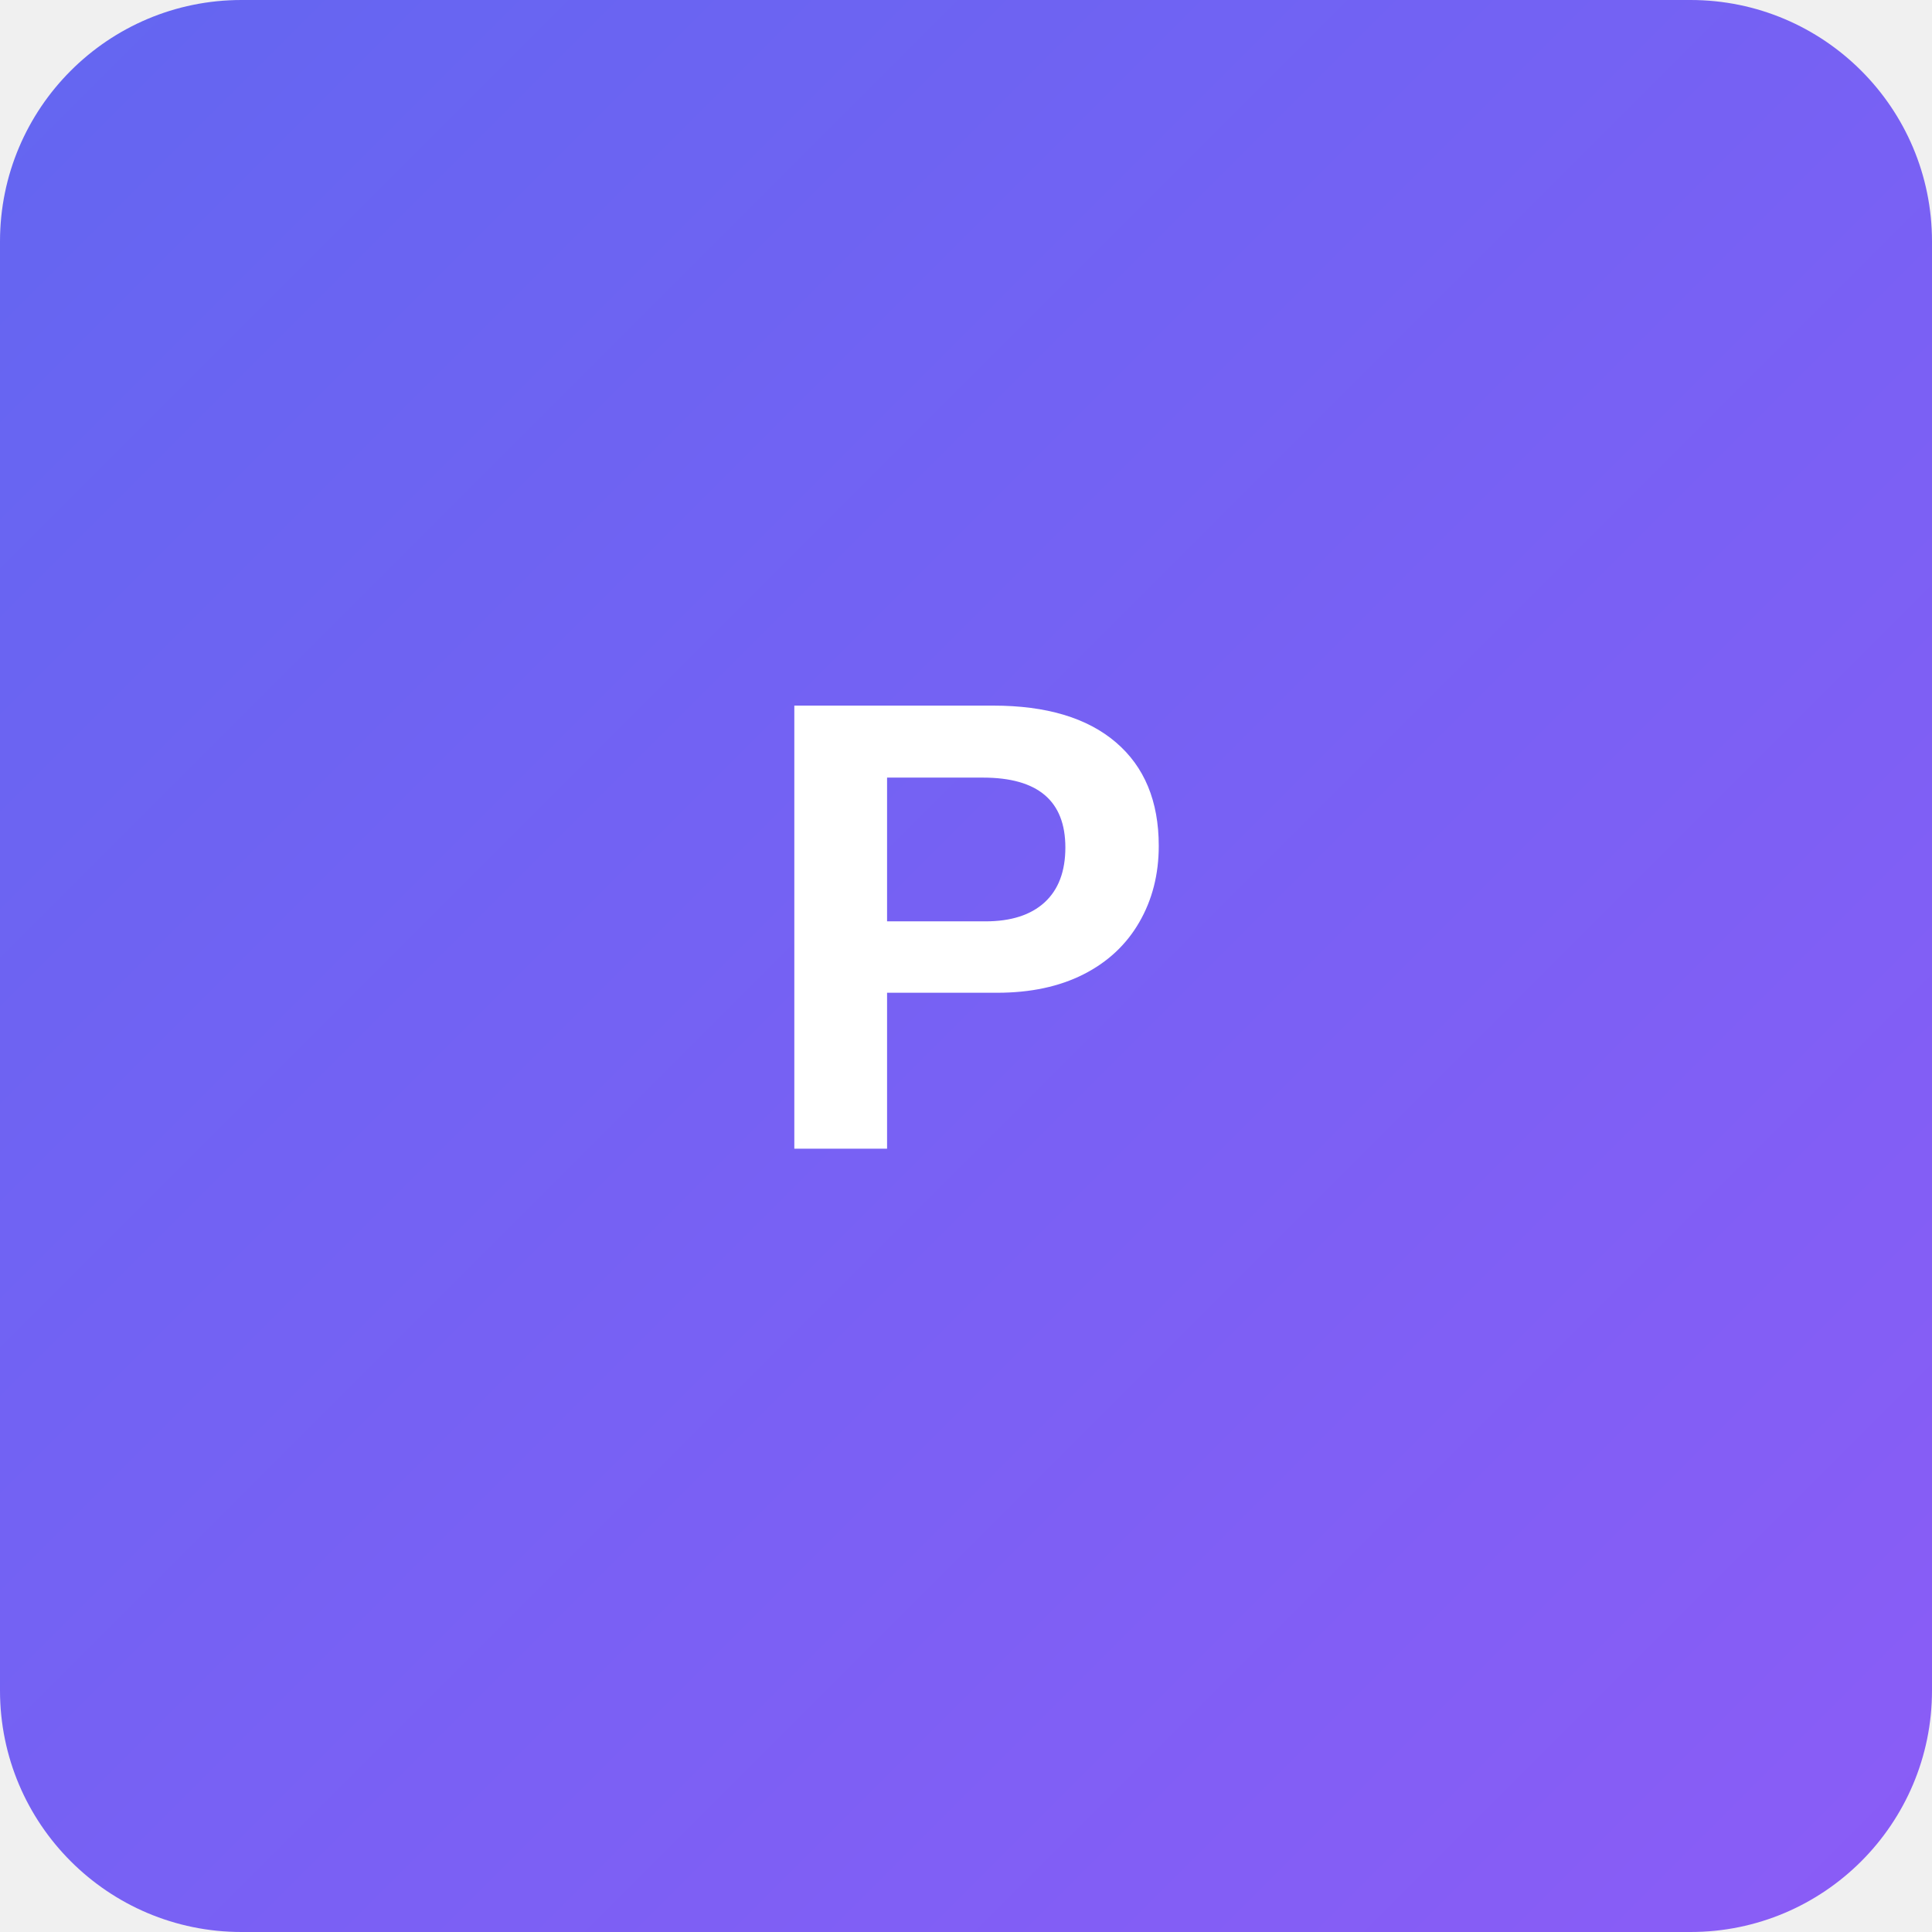
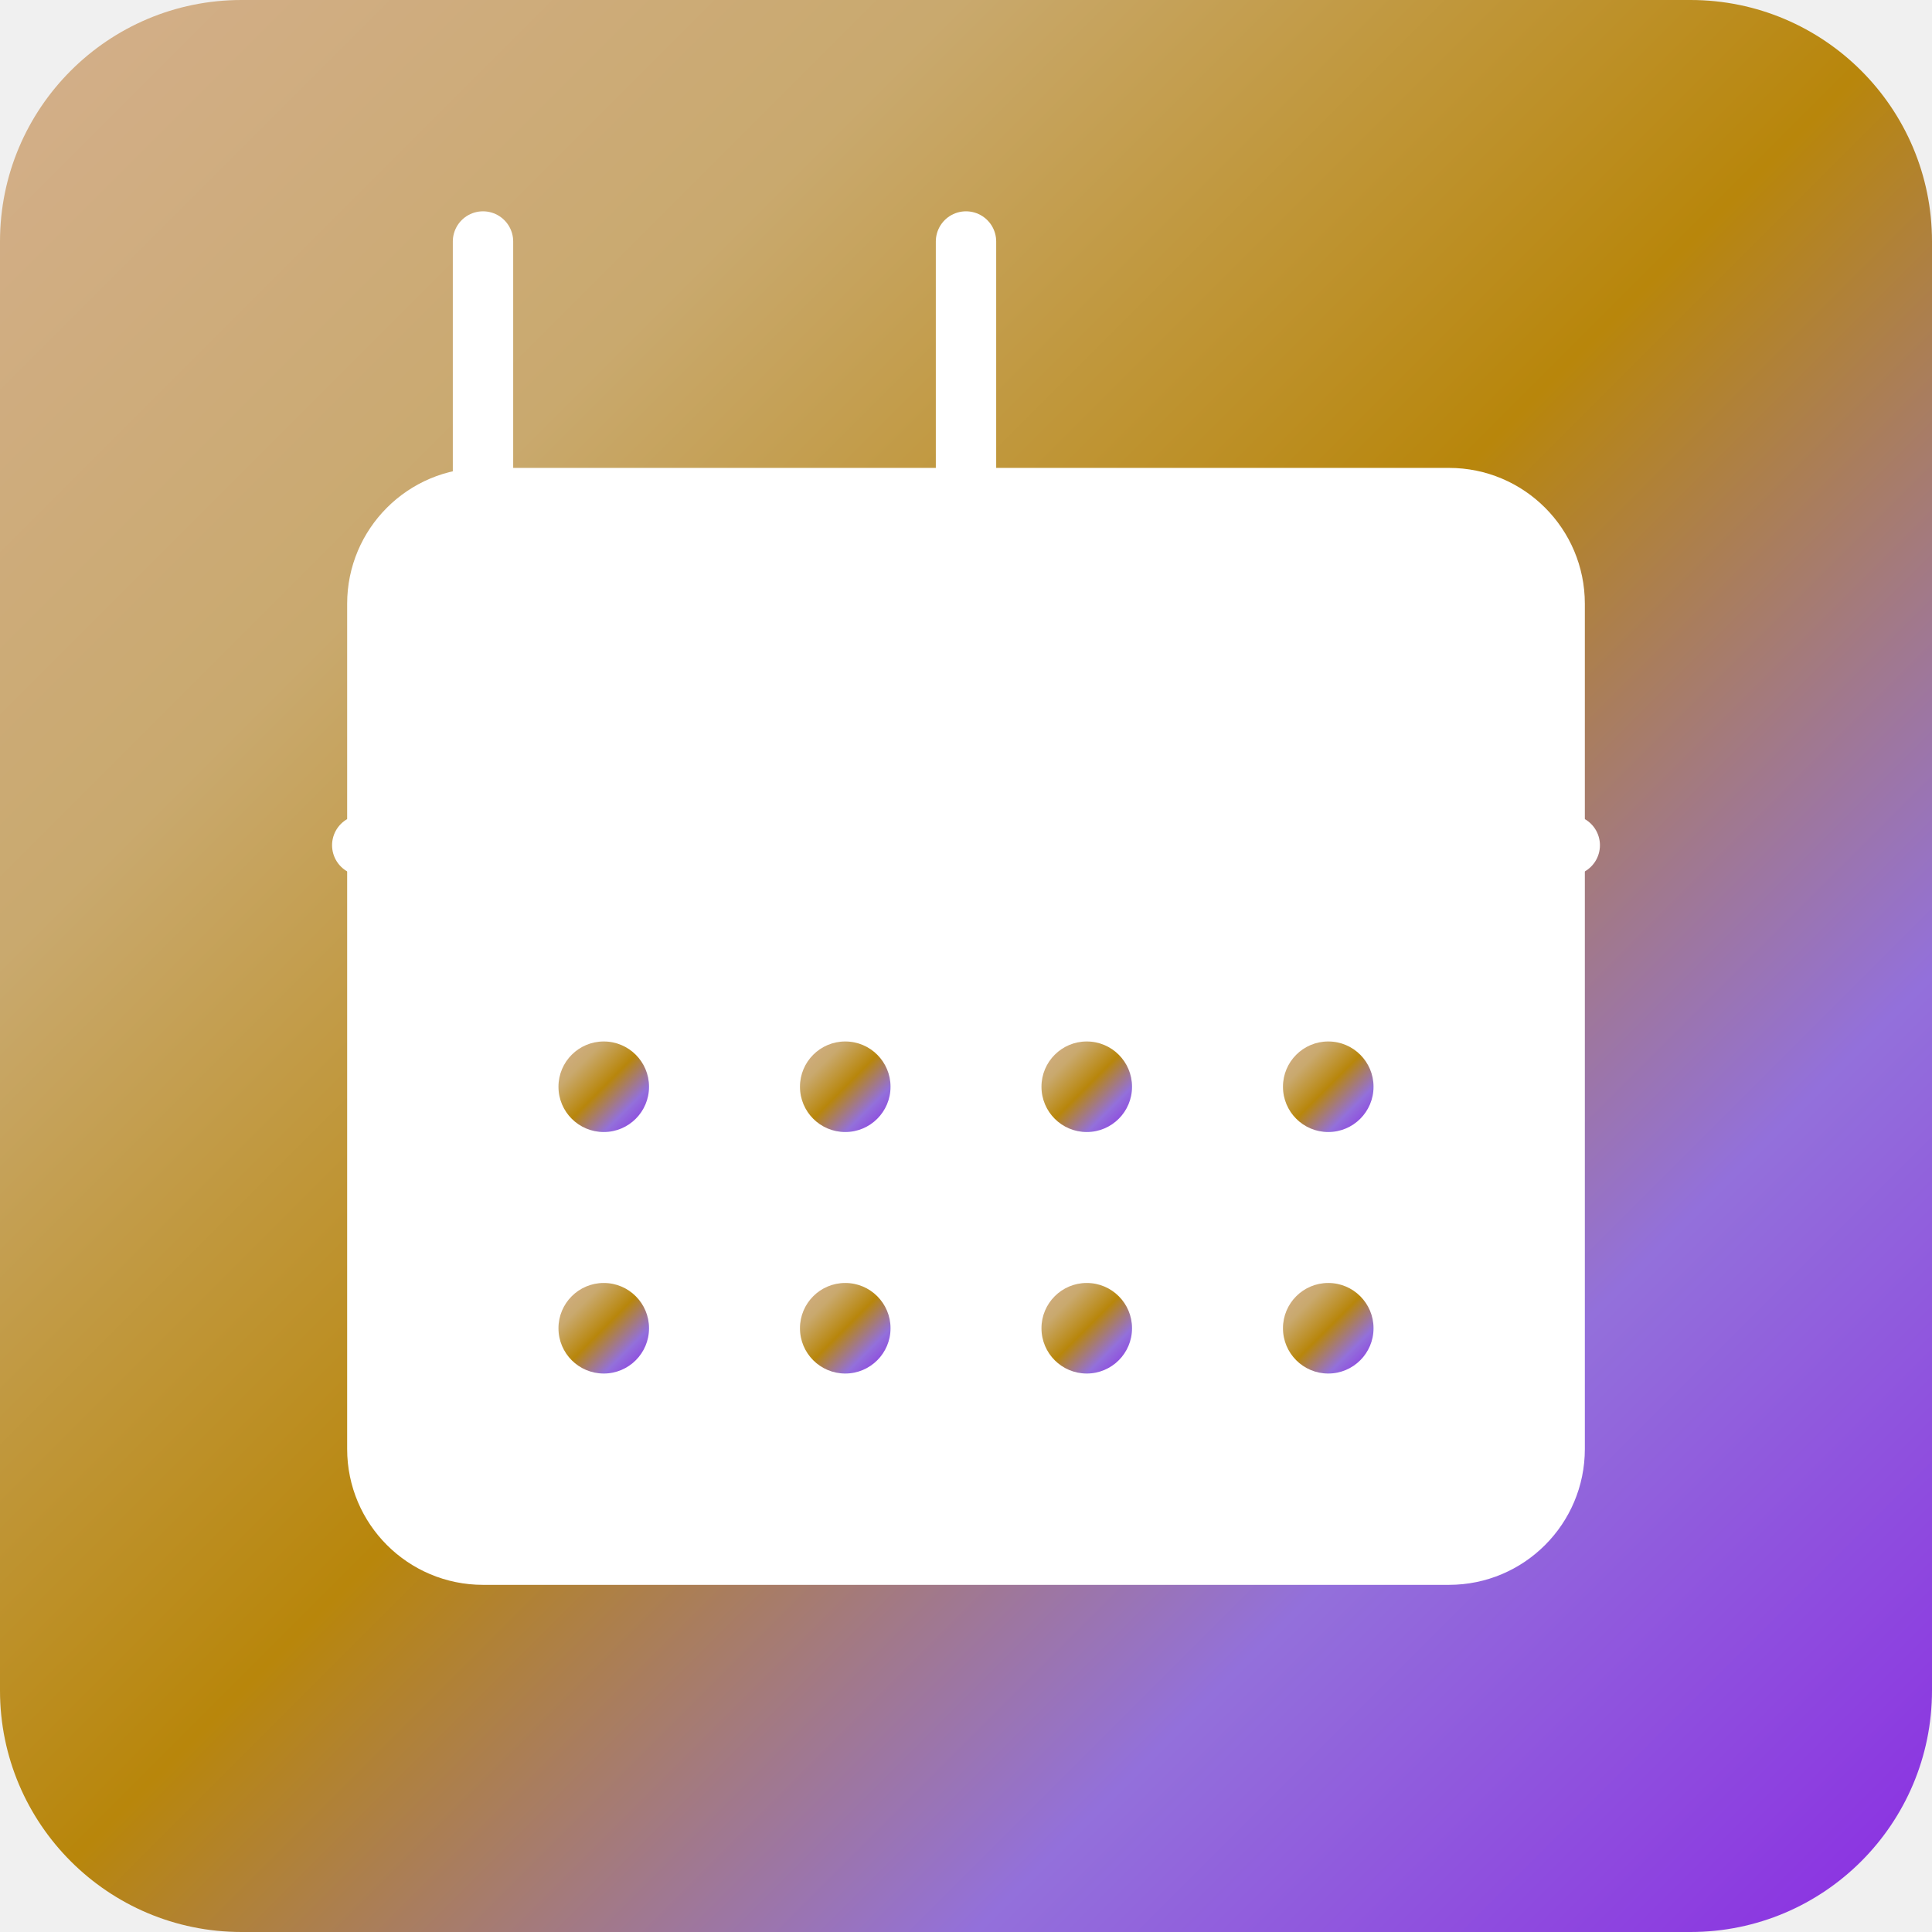
<svg xmlns="http://www.w3.org/2000/svg" width="512" height="512" viewBox="0 0 512 512">
  <defs>
-     <linearGradient id="gradient" x1="0%" y1="0%" x2="100%" y2="100%">
-       <stop offset="0%" style="stop-color:#6366f1;stop-opacity:1" />
-       <stop offset="100%" style="stop-color:#8b5cf6;stop-opacity:1" />
+     <linearGradient id="beigeVioletGradient" x1="0%" y1="0%" x2="100%" y2="100%">
+       <stop offset="0%" stop-color="#d4af8c" />
+       <stop offset="25%" stop-color="#c9a96e" />
+       <stop offset="50%" stop-color="#b8860b" />
+       <stop offset="75%" stop-color="#9370db" />
+       <stop offset="100%" stop-color="#8a2be2" />
    </linearGradient>
  </defs>
-   <rect width="512" height="512" rx="64" fill="url(#gradient)" />
-   <text x="50%" y="50%" font-family="Arial, sans-serif" font-size="170.667" font-weight="bold" text-anchor="middle" dominant-baseline="middle" fill="white">P</text>
+   <rect width="512" height="512" rx="64" fill="url(#beigeVioletGradient)" />
+   <rect x="96" y="128" width="320" height="288" rx="32" ry="32" fill="white" stroke="white" stroke-width="8" />
+   <line x1="256" y1="64" x2="256" y2="128" stroke="white" stroke-width="16" stroke-linecap="round" />
+   <line x1="128" y1="64" x2="128" y2="128" stroke="white" stroke-width="16" stroke-linecap="round" />
+   <line x1="96" y1="224" x2="416" y2="224" stroke="white" stroke-width="16" stroke-linecap="round" />
+   <circle cx="160" cy="288" r="12" fill="url(#beigeVioletGradient)" />
+   <circle cx="224" cy="288" r="12" fill="url(#beigeVioletGradient)" />
+   <circle cx="288" cy="288" r="12" fill="url(#beigeVioletGradient)" />
+   <circle cx="352" cy="288" r="12" fill="url(#beigeVioletGradient)" />
+   <circle cx="160" cy="352" r="12" fill="url(#beigeVioletGradient)" />
+   <circle cx="224" cy="352" r="12" fill="url(#beigeVioletGradient)" />
+   <circle cx="288" cy="352" r="12" fill="url(#beigeVioletGradient)" />
+   <circle cx="352" cy="352" r="12" fill="url(#beigeVioletGradient)" />
</svg>
